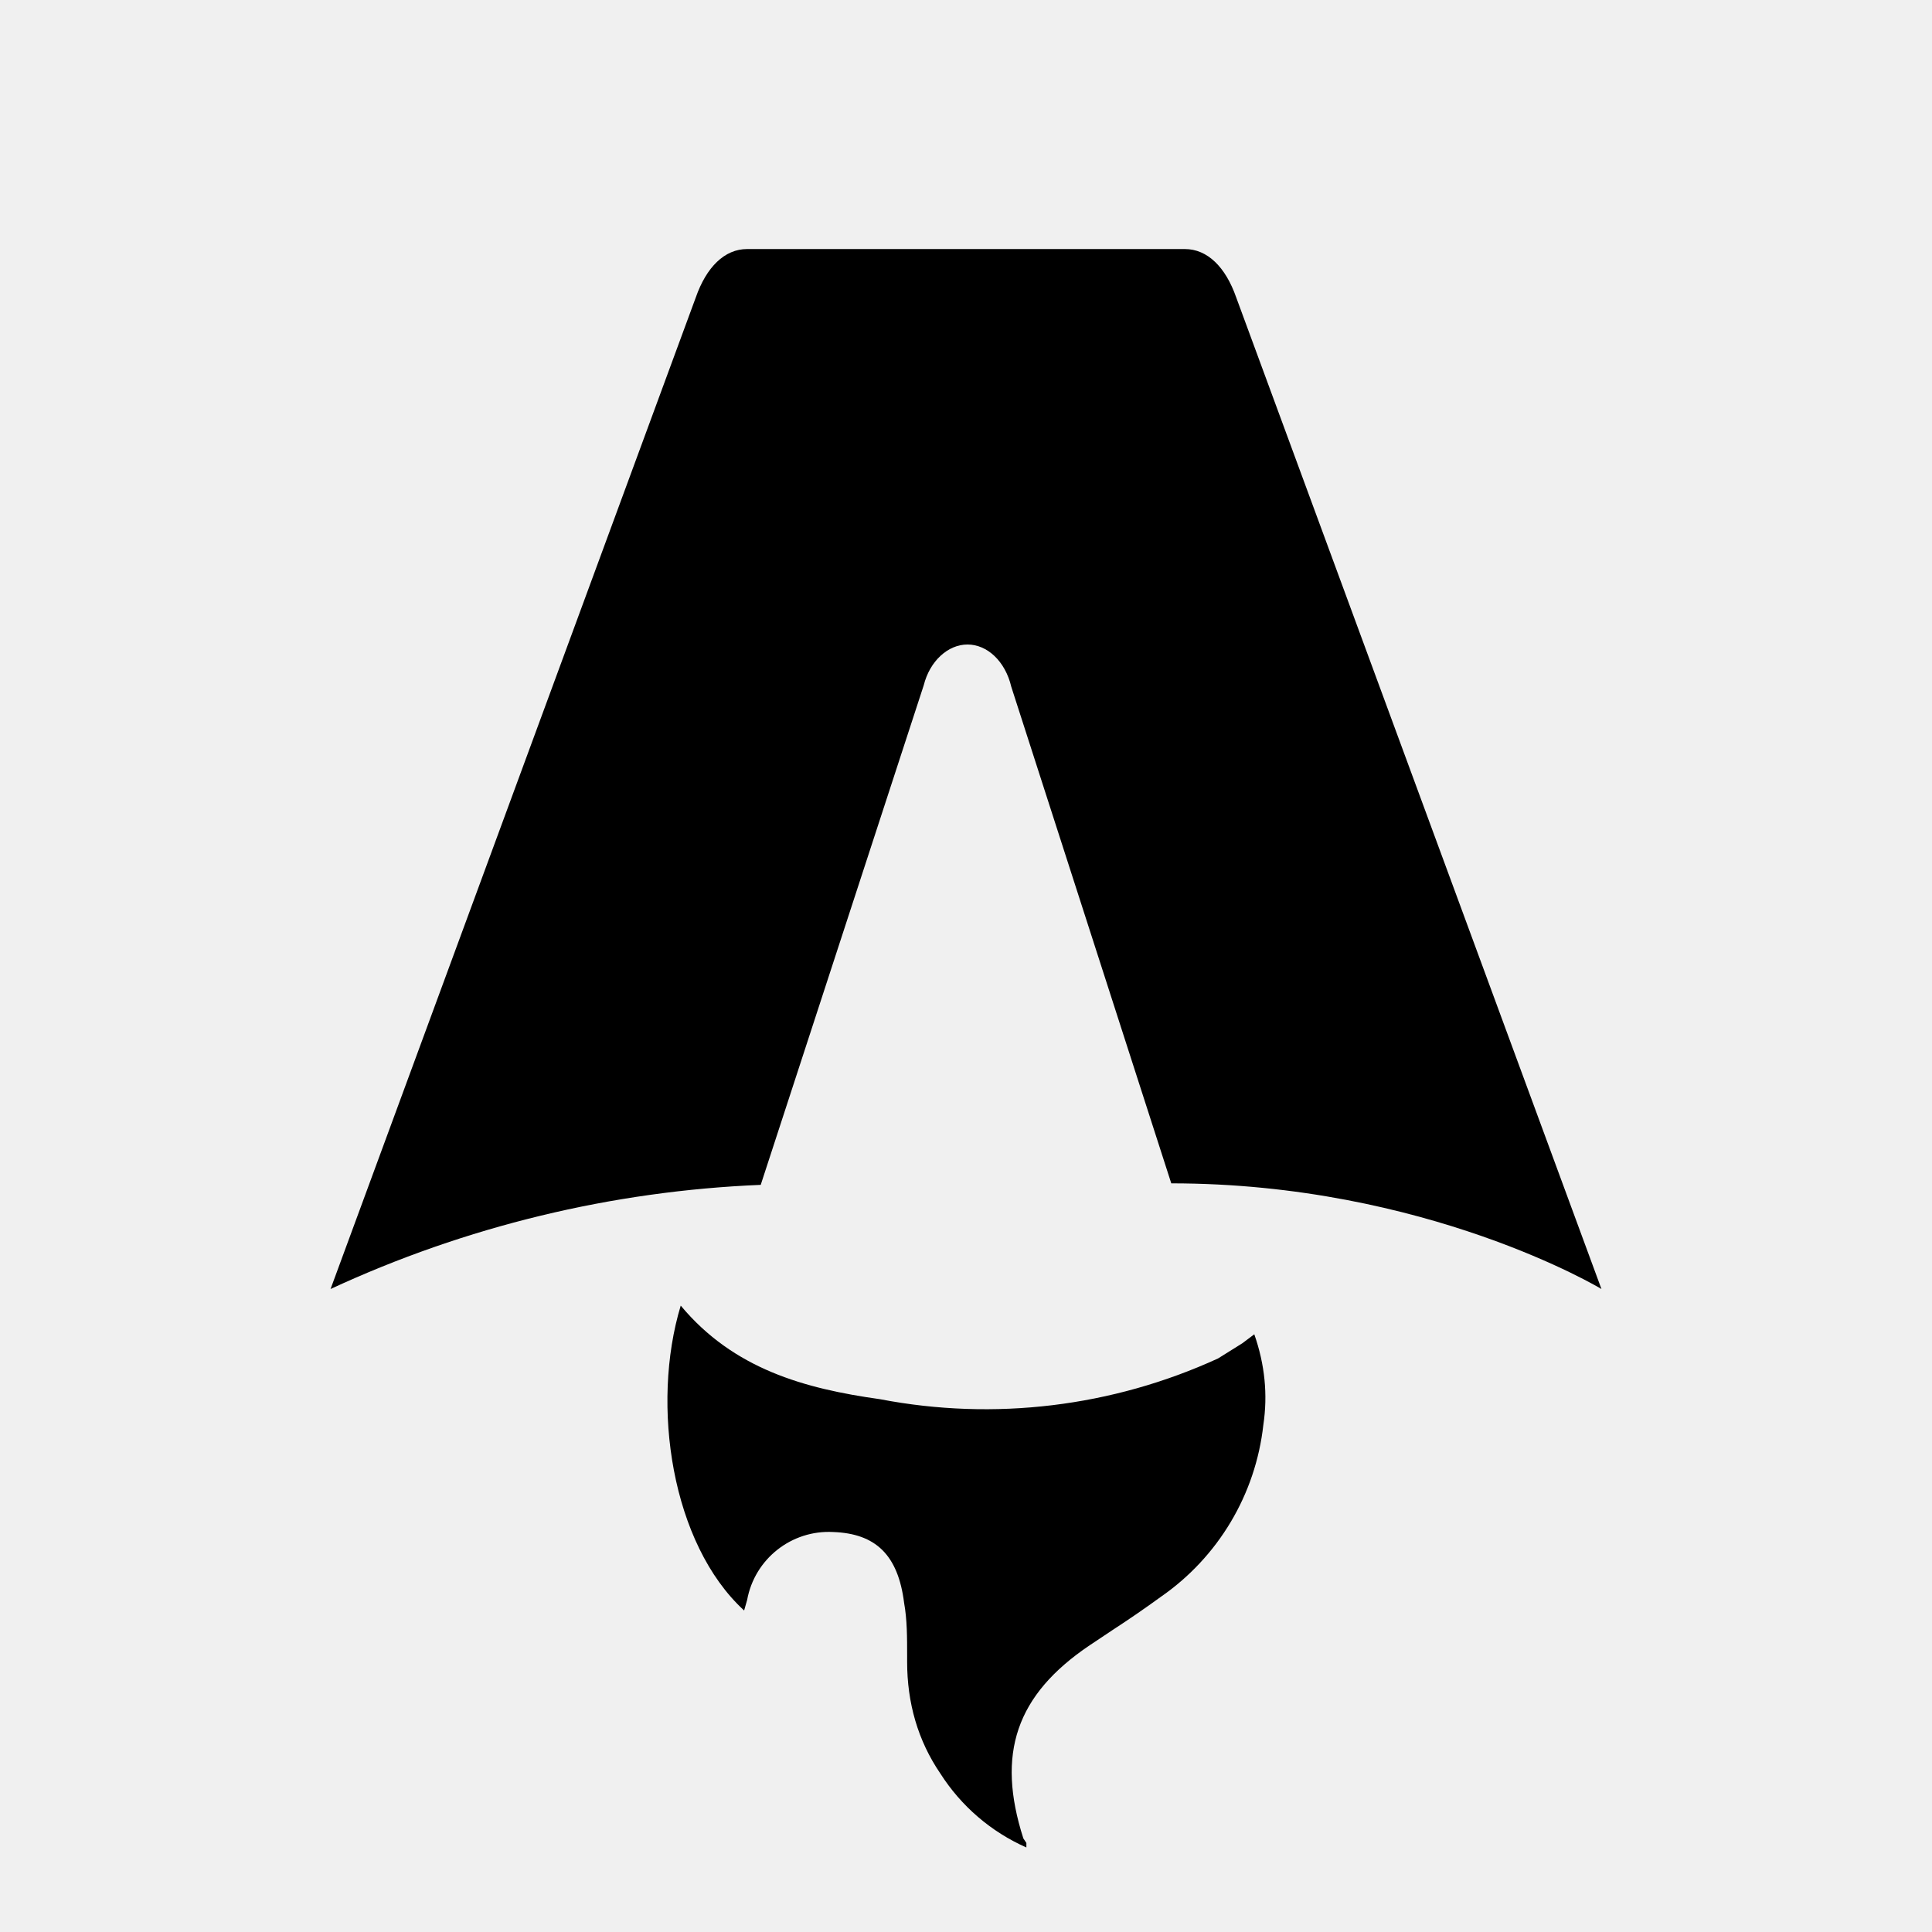
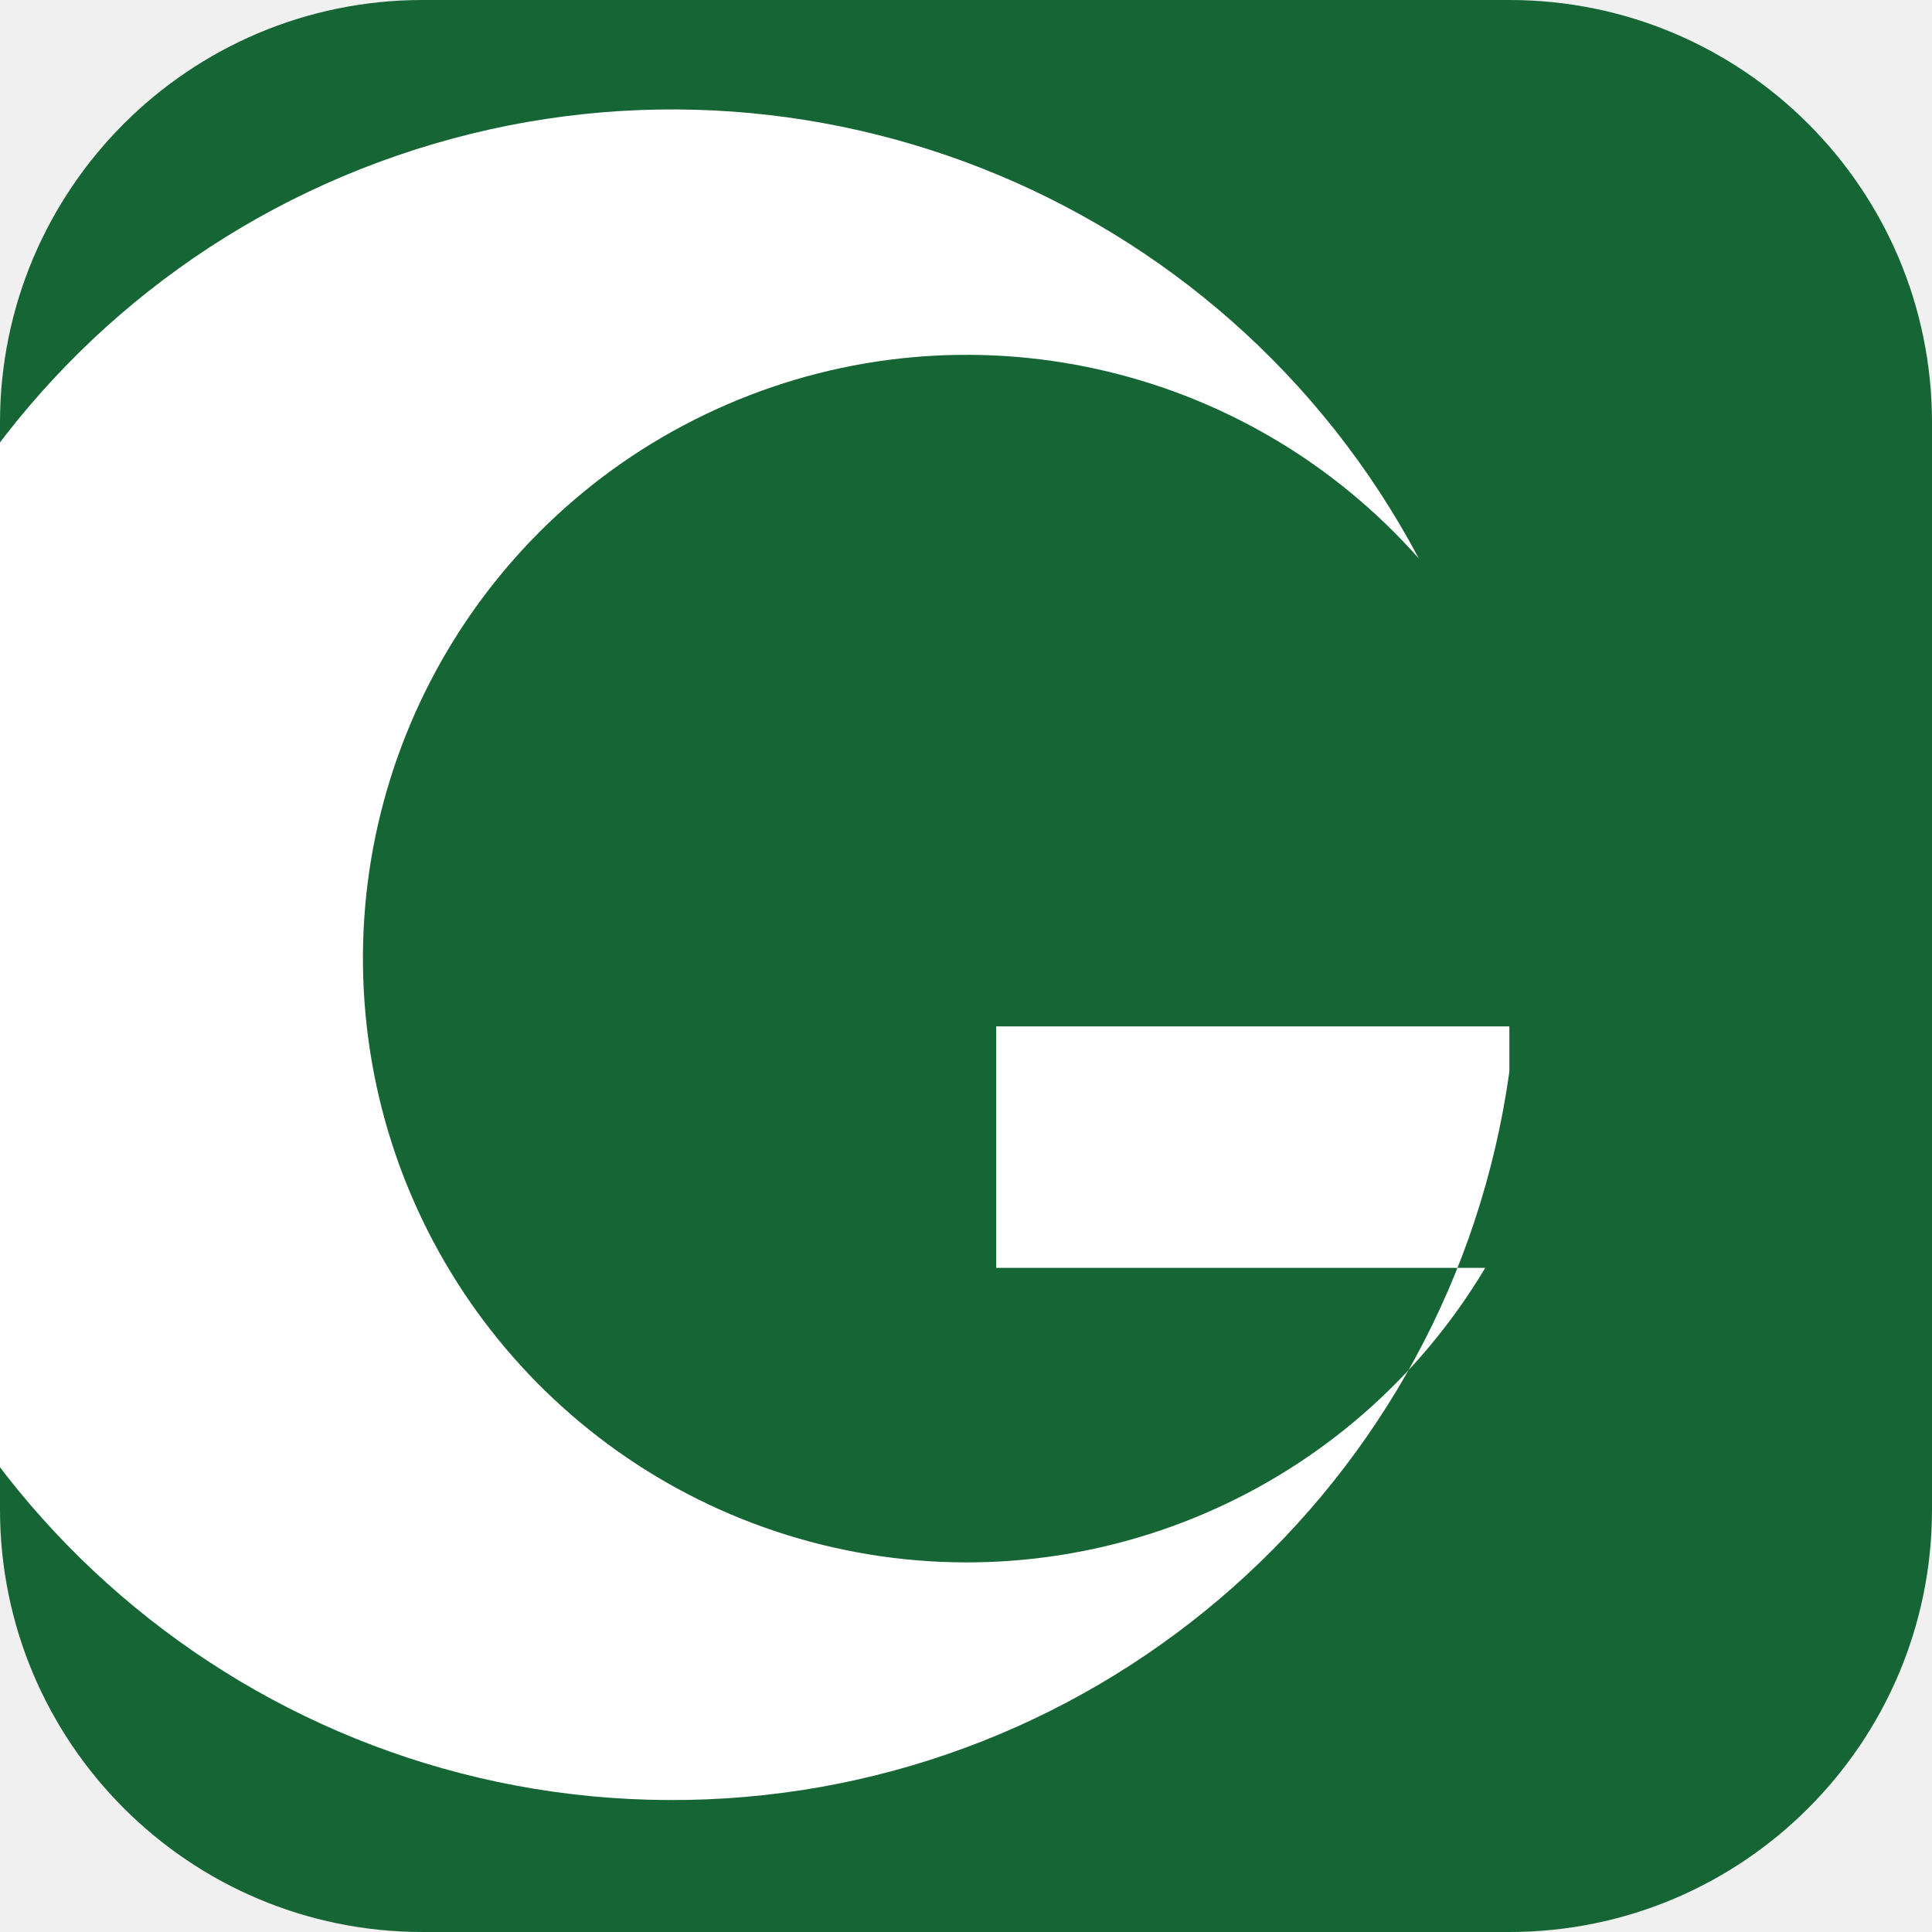
- <svg xmlns="http://www.w3.org/2000/svg" fill="none" viewBox="0 0 128 128">
-   <path d="M50.4 78.5a75.1 75.1 0 0 0-28.5 6.9l24.2-65.7c.7-2 1.9-3.2 3.4-3.2h29c1.5 0 2.7 1.2 3.4 3.2l24.2 65.7s-11.6-7-28.5-7L67 45.5c-.4-1.7-1.6-2.8-2.9-2.8-1.3 0-2.5 1.1-2.9 2.7L50.4 78.5Zm-1.1 28.2Zm-4.2-20.2c-2 6.6-.6 15.8 4.2 20.2a17.5 17.5 0 0 1 .2-.7 5.5 5.5 0 0 1 5.7-4.5c2.8.1 4.3 1.5 4.7 4.7.2 1.1.2 2.3.2 3.5v.4c0 2.7.7 5.2 2.2 7.4a13 13 0 0 0 5.7 4.9v-.3l-.2-.3c-1.8-5.6-.5-9.5 4.4-12.8l1.5-1a73 73 0 0 0 3.2-2.2 16 16 0 0 0 6.8-11.4c.3-2 .1-4-.6-6l-.8.6-1.6 1a37 37 0 0 1-22.4 2.7c-5-.7-9.7-2-13.2-6.2Z" />
-   <style>
-         path { fill: #000; }
-         @media (prefers-color-scheme: dark) {
-             path { fill: #FFF; }
-         }
-     </style>
+ <svg xmlns="http://www.w3.org/2000/svg" viewBox="0 0 64 64" role="img" aria-label="GarFit">
+   <rect width="64" height="64" rx="14" fill="#166534" />
+   <path fill="#fff" d="M47 18.5A20 20 0 1 0 49.2 42H33V34h17v1.5A28 28 0 1 1 47 18.5Z" />
</svg>
